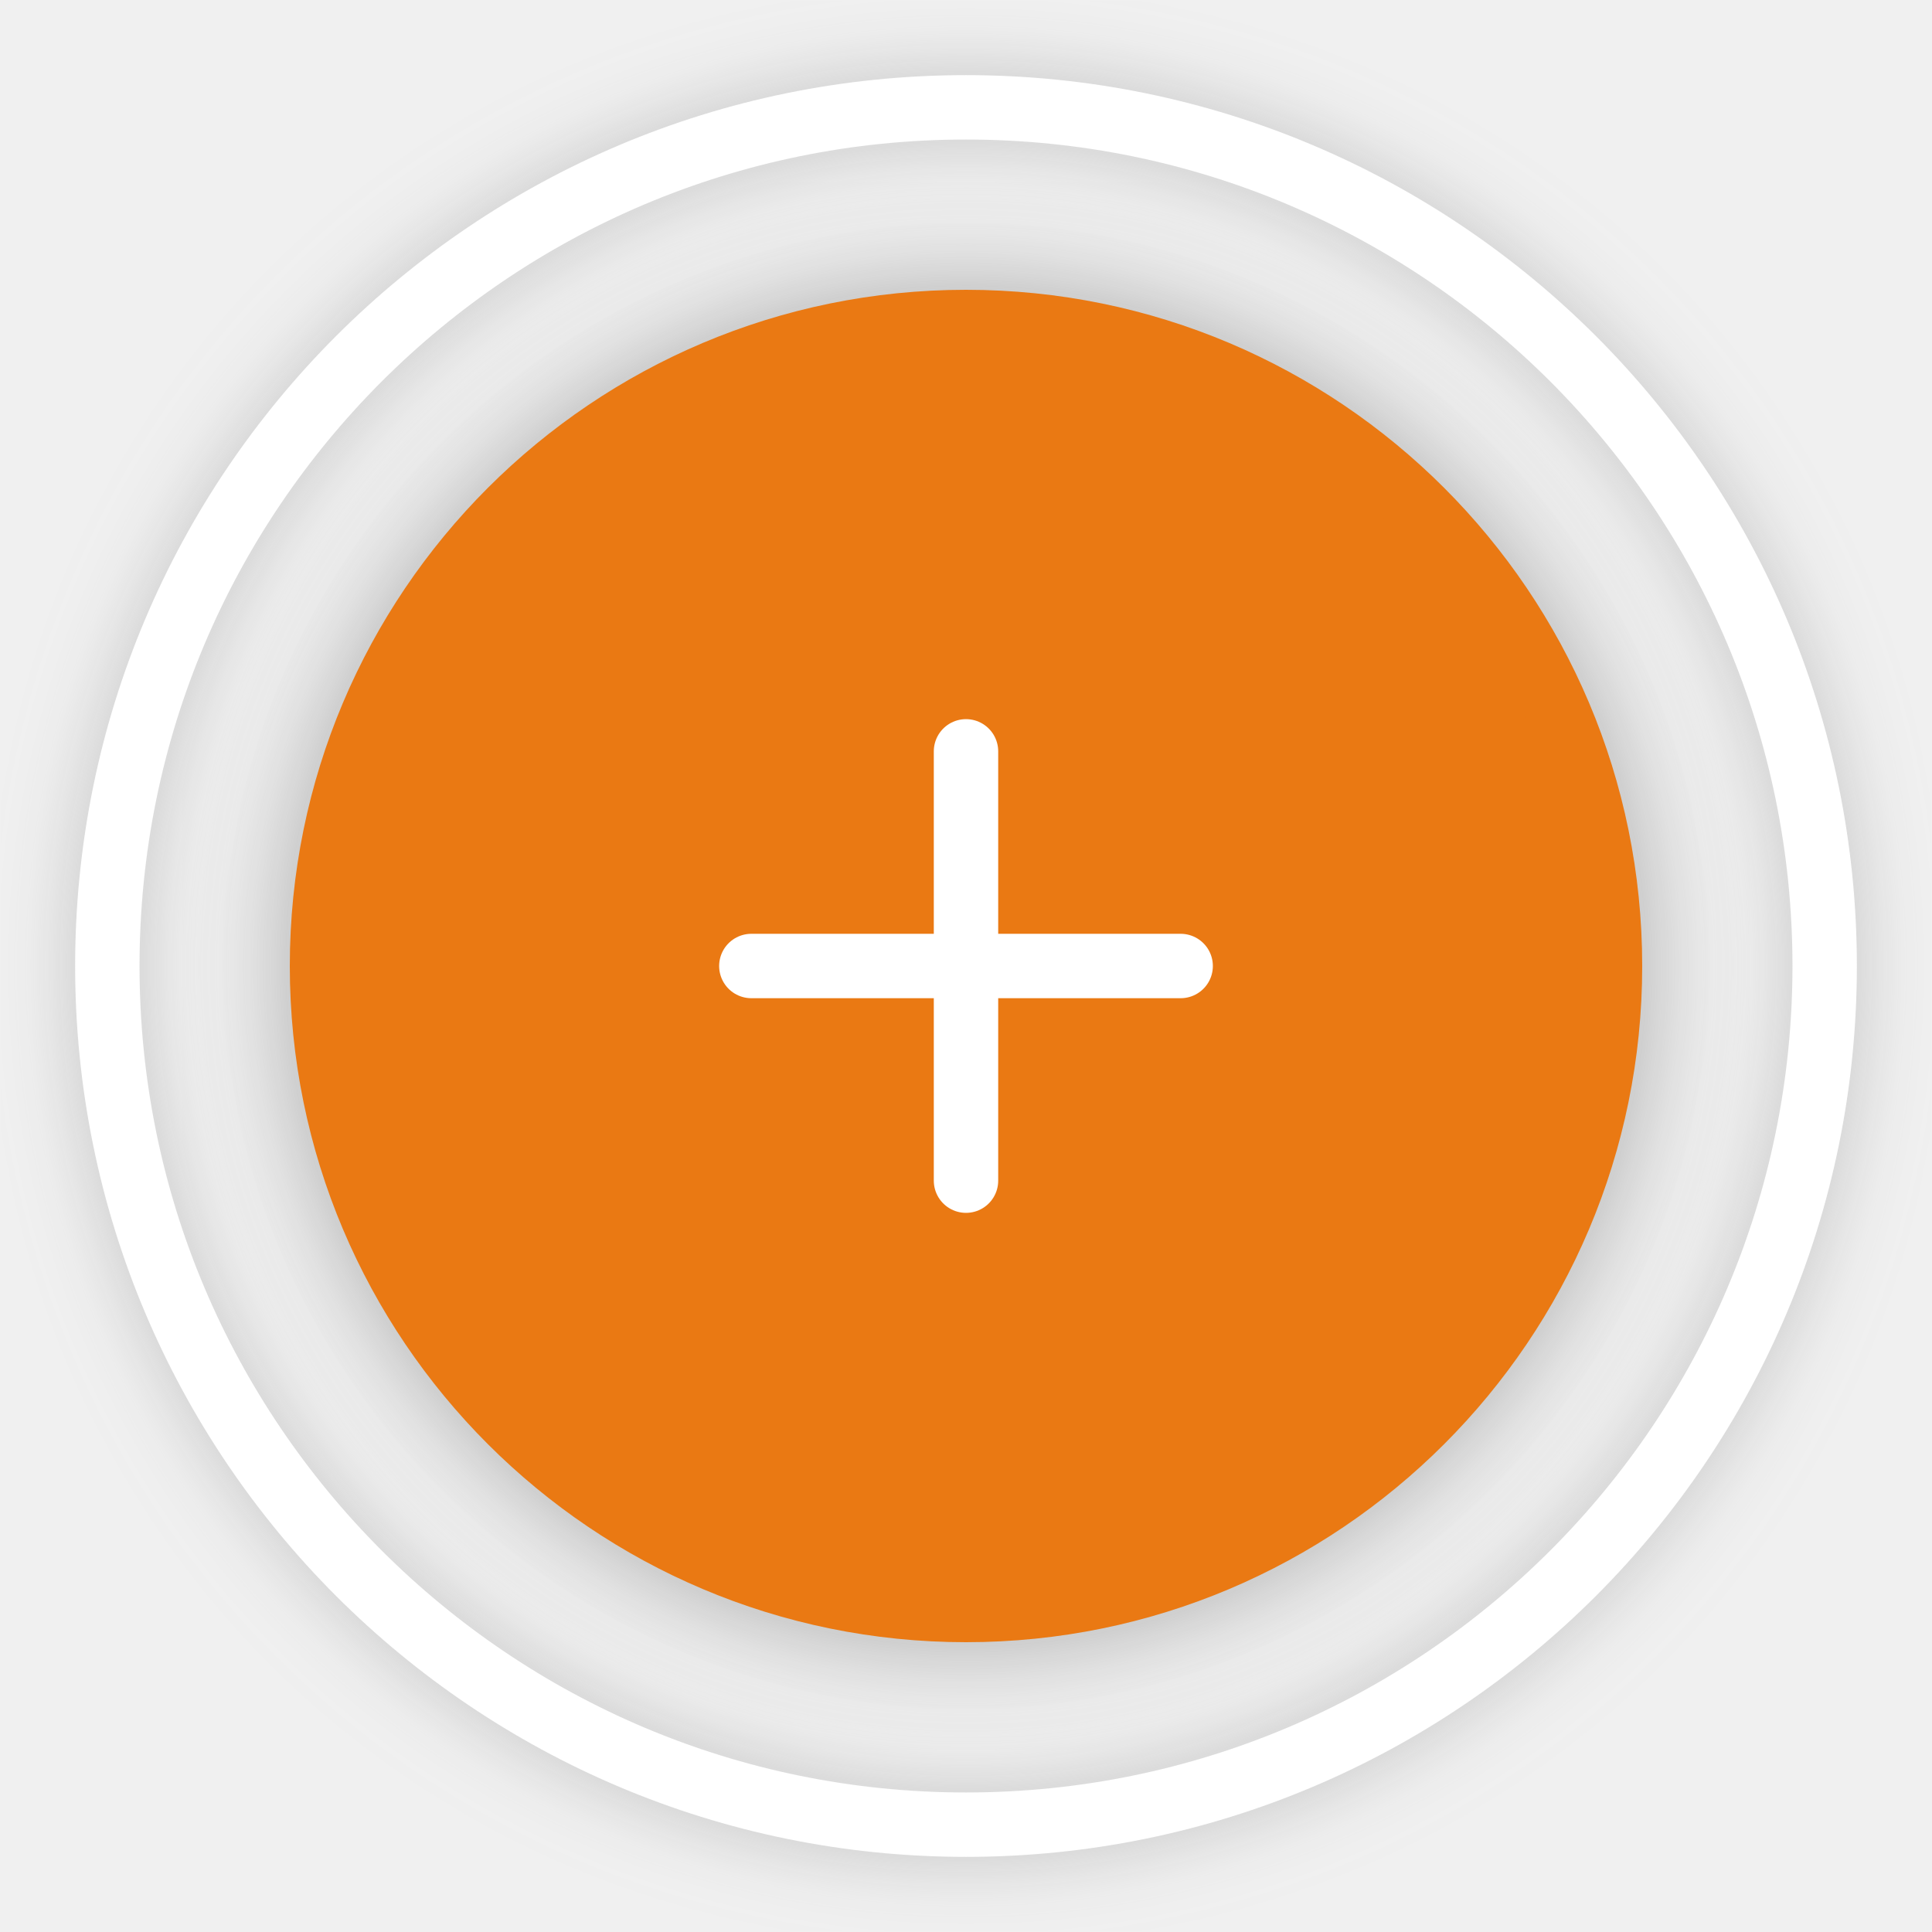
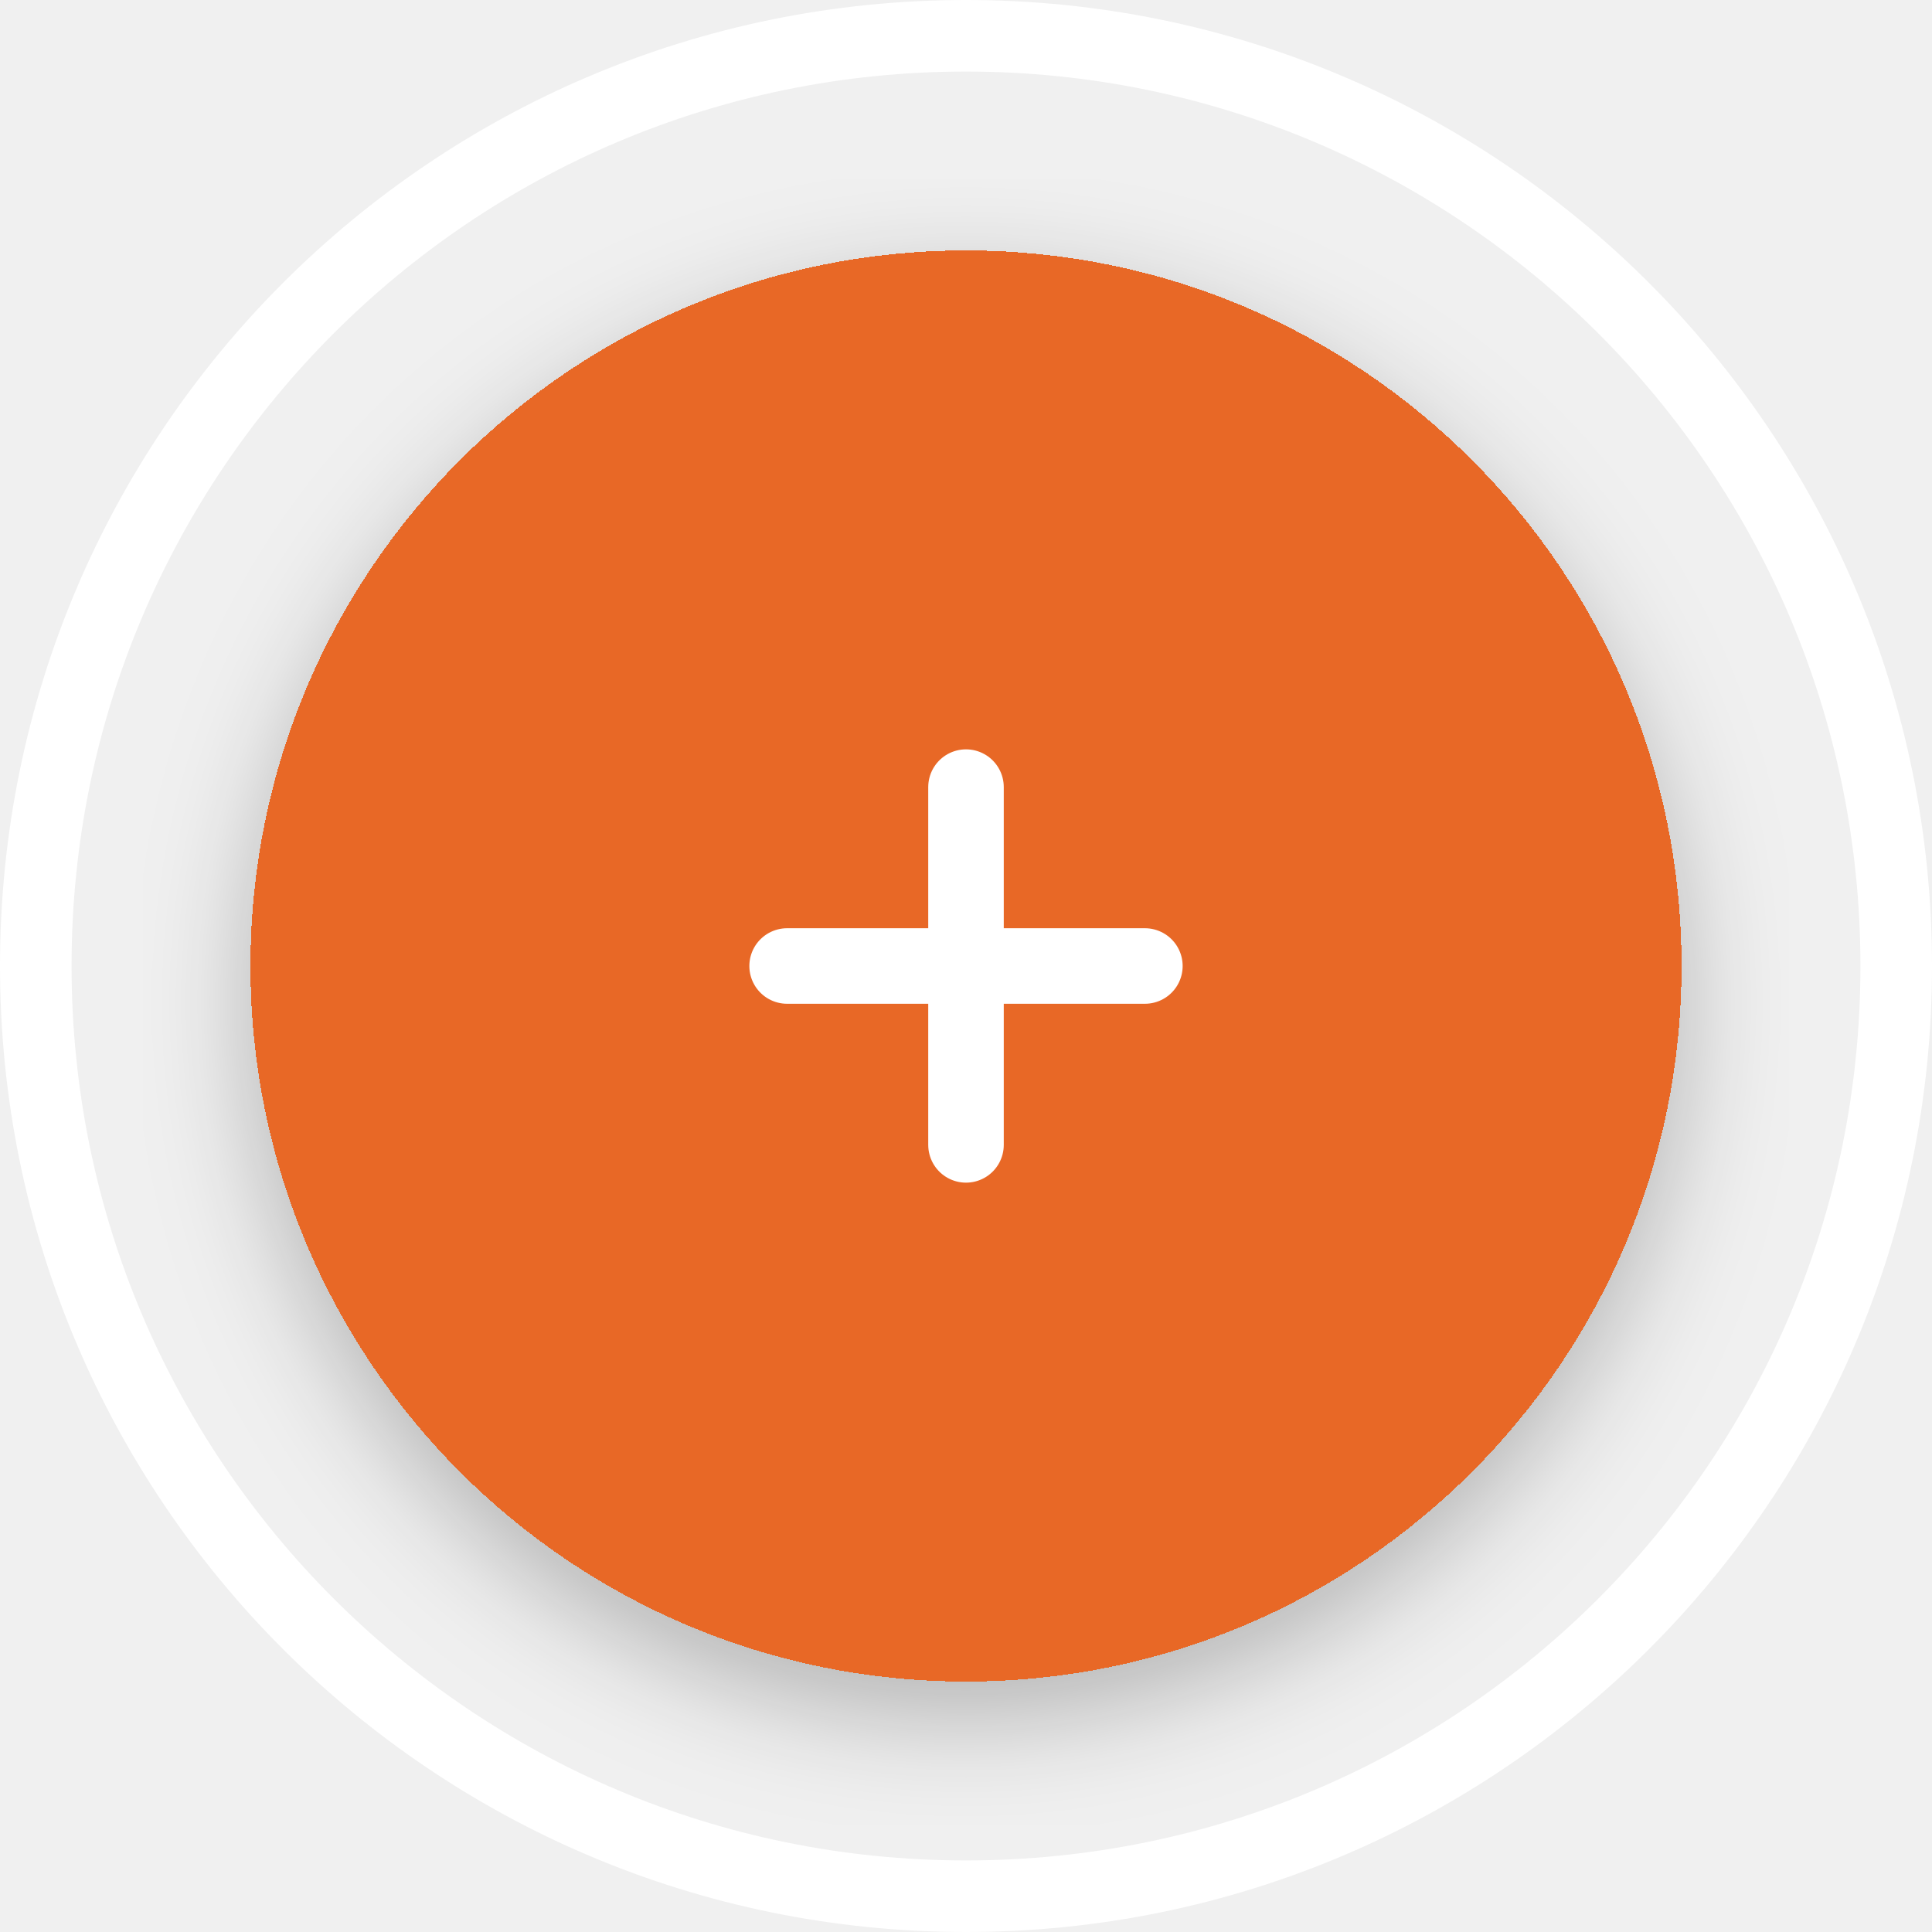
- <svg xmlns="http://www.w3.org/2000/svg" width="120" height="120" viewBox="0 0 120 120" fill="none">
-   <g filter="url(#filter0_d_1466_38050)">
-     <path d="M60 100C82.091 100 100 82.091 100 60C100 37.909 82.091 20 60 20C37.909 20 20 37.909 20 60C20 82.091 37.909 100 60 100Z" fill="#EA7913" stroke="#EA7913" stroke-width="4" stroke-miterlimit="10" />
+ <svg xmlns="http://www.w3.org/2000/svg" width="108" height="108" viewBox="0 0 108 108" fill="none">
+   <g filter="url(#filter0_d_3390_2183)">
+     <rect x="14" y="14" width="80" height="80" rx="40" fill="#E86826" shape-rendering="crispEdges" />
+     <path d="M54 44V64" stroke="white" stroke-width="4.222" stroke-linecap="round" stroke-linejoin="round" />
+     <path d="M44 54H64" stroke="white" stroke-width="4.222" stroke-linecap="round" stroke-linejoin="round" />
  </g>
-   <g filter="url(#filter1_d_1466_38050)">
-     <path d="M60 113.333C89.455 113.333 113.333 89.455 113.333 60C113.333 30.545 89.455 6.667 60 6.667C30.545 6.667 6.667 30.545 6.667 60C6.667 89.455 30.545 113.333 60 113.333Z" stroke="white" stroke-width="4" stroke-miterlimit="10" />
-   </g>
-   <path d="M60 46.667V73.333" stroke="white" stroke-width="4" stroke-linecap="round" stroke-linejoin="round" />
-   <path d="M46.667 60H73.333" stroke="white" stroke-width="4" stroke-linecap="round" stroke-linejoin="round" />
+   <rect x="2" y="2" width="104" height="104" rx="52" stroke="white" stroke-width="4" />
  <defs>
-     <filter id="filter0_d_1466_38050" x="11.334" y="11.333" width="97.333" height="97.333" filterUnits="userSpaceOnUse" color-interpolation-filters="sRGB">
+     <filter id="filter0_d_3390_2183" x="8" y="10" width="92" height="92" filterUnits="userSpaceOnUse" color-interpolation-filters="sRGB">
      <feFlood flood-opacity="0" result="BackgroundImageFix" />
      <feColorMatrix in="SourceAlpha" type="matrix" values="0 0 0 0 0 0 0 0 0 0 0 0 0 0 0 0 0 0 127 0" result="hardAlpha" />
-       <feOffset />
-       <feGaussianBlur stdDeviation="3.333" />
-       <feColorMatrix type="matrix" values="0 0 0 0 0.4 0 0 0 0 0.4 0 0 0 0 0.4 0 0 0 0.502 0" />
-       <feBlend mode="normal" in2="BackgroundImageFix" result="effect1_dropShadow_1466_38050" />
-       <feBlend mode="normal" in="SourceGraphic" in2="effect1_dropShadow_1466_38050" result="shape" />
-     </filter>
-     <filter id="filter1_d_1466_38050" x="0.095" y="0.095" width="119.811" height="119.811" filterUnits="userSpaceOnUse" color-interpolation-filters="sRGB">
-       <feFlood flood-opacity="0" result="BackgroundImageFix" />
-       <feColorMatrix in="SourceAlpha" type="matrix" values="0 0 0 0 0 0 0 0 0 0 0 0 0 0 0 0 0 0 127 0" result="hardAlpha" />
-       <feOffset />
-       <feGaussianBlur stdDeviation="2.286" />
-       <feColorMatrix type="matrix" values="0 0 0 0 0.6 0 0 0 0 0.6 0 0 0 0 0.6 0 0 0 0.502 0" />
-       <feBlend mode="normal" in2="BackgroundImageFix" result="effect1_dropShadow_1466_38050" />
-       <feBlend mode="normal" in="SourceGraphic" in2="effect1_dropShadow_1466_38050" result="shape" />
+       <feOffset dy="2" />
+       <feGaussianBlur stdDeviation="3" />
+       <feComposite in2="hardAlpha" operator="out" />
+       <feColorMatrix type="matrix" values="0 0 0 0 0 0 0 0 0 0 0 0 0 0 0 0 0 0 0.25 0" />
+       <feBlend mode="normal" in2="BackgroundImageFix" result="effect1_dropShadow_3390_2183" />
+       <feBlend mode="normal" in="SourceGraphic" in2="effect1_dropShadow_3390_2183" result="shape" />
    </filter>
  </defs>
</svg>
